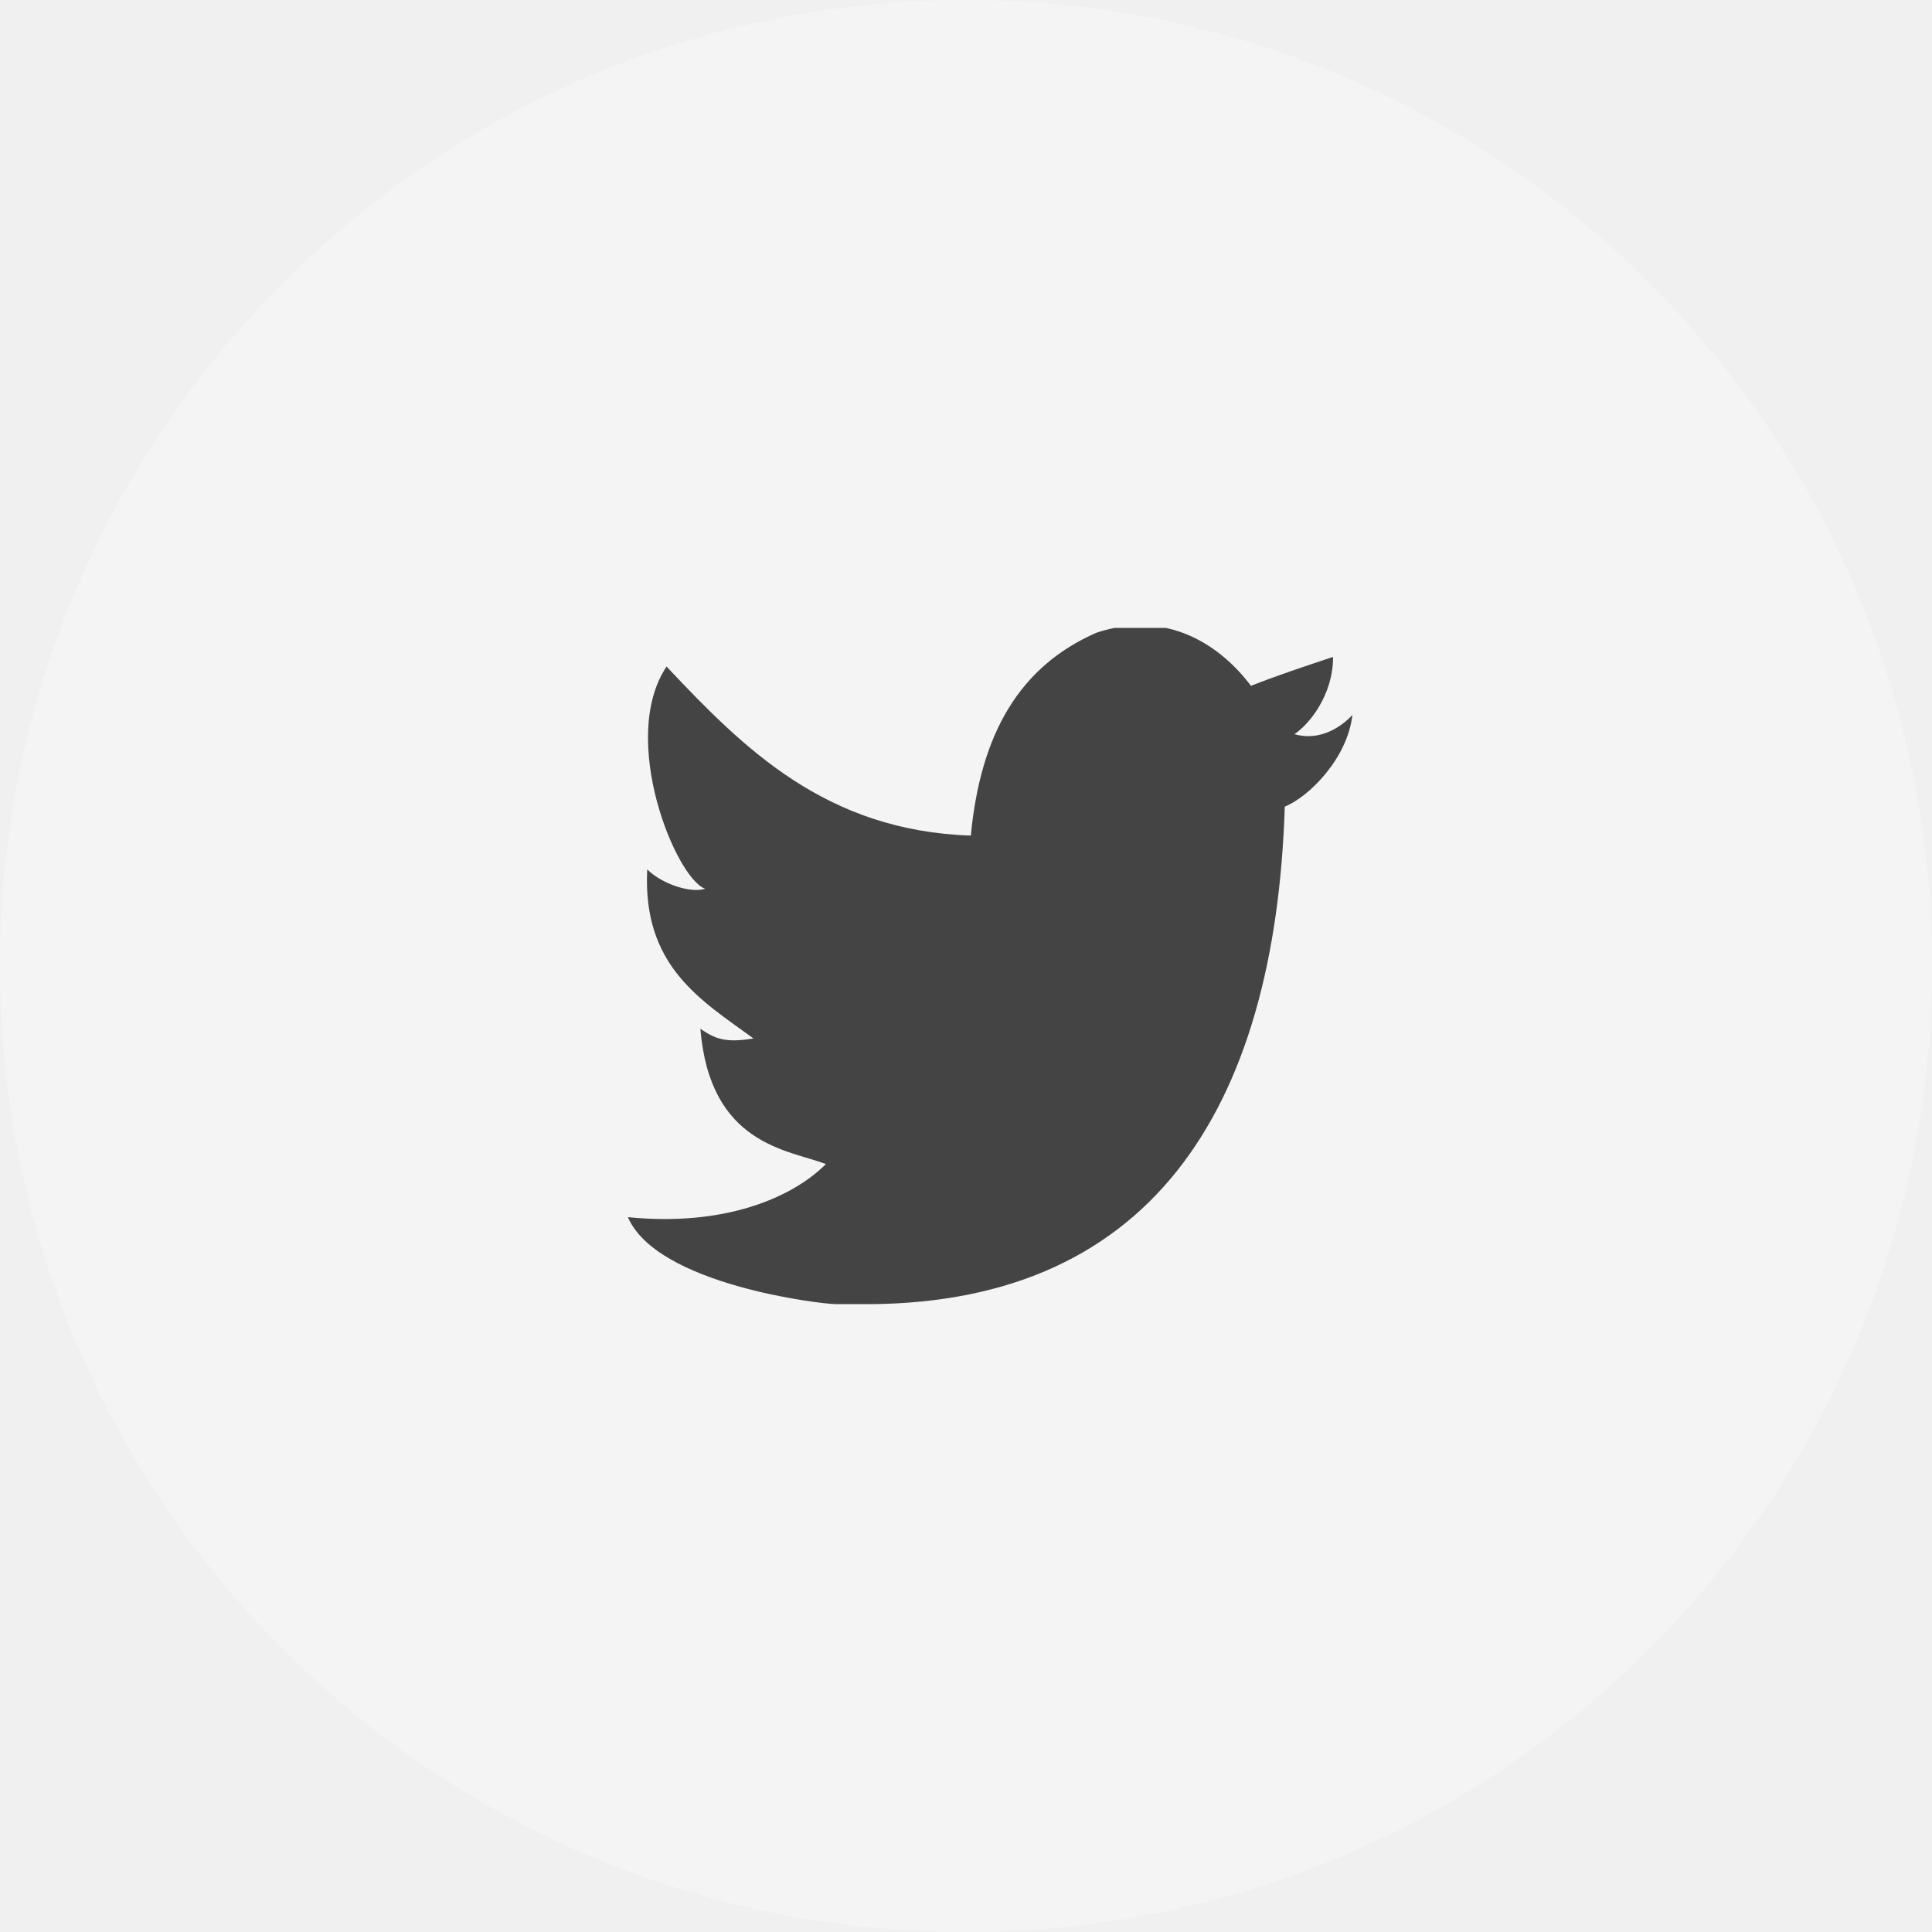
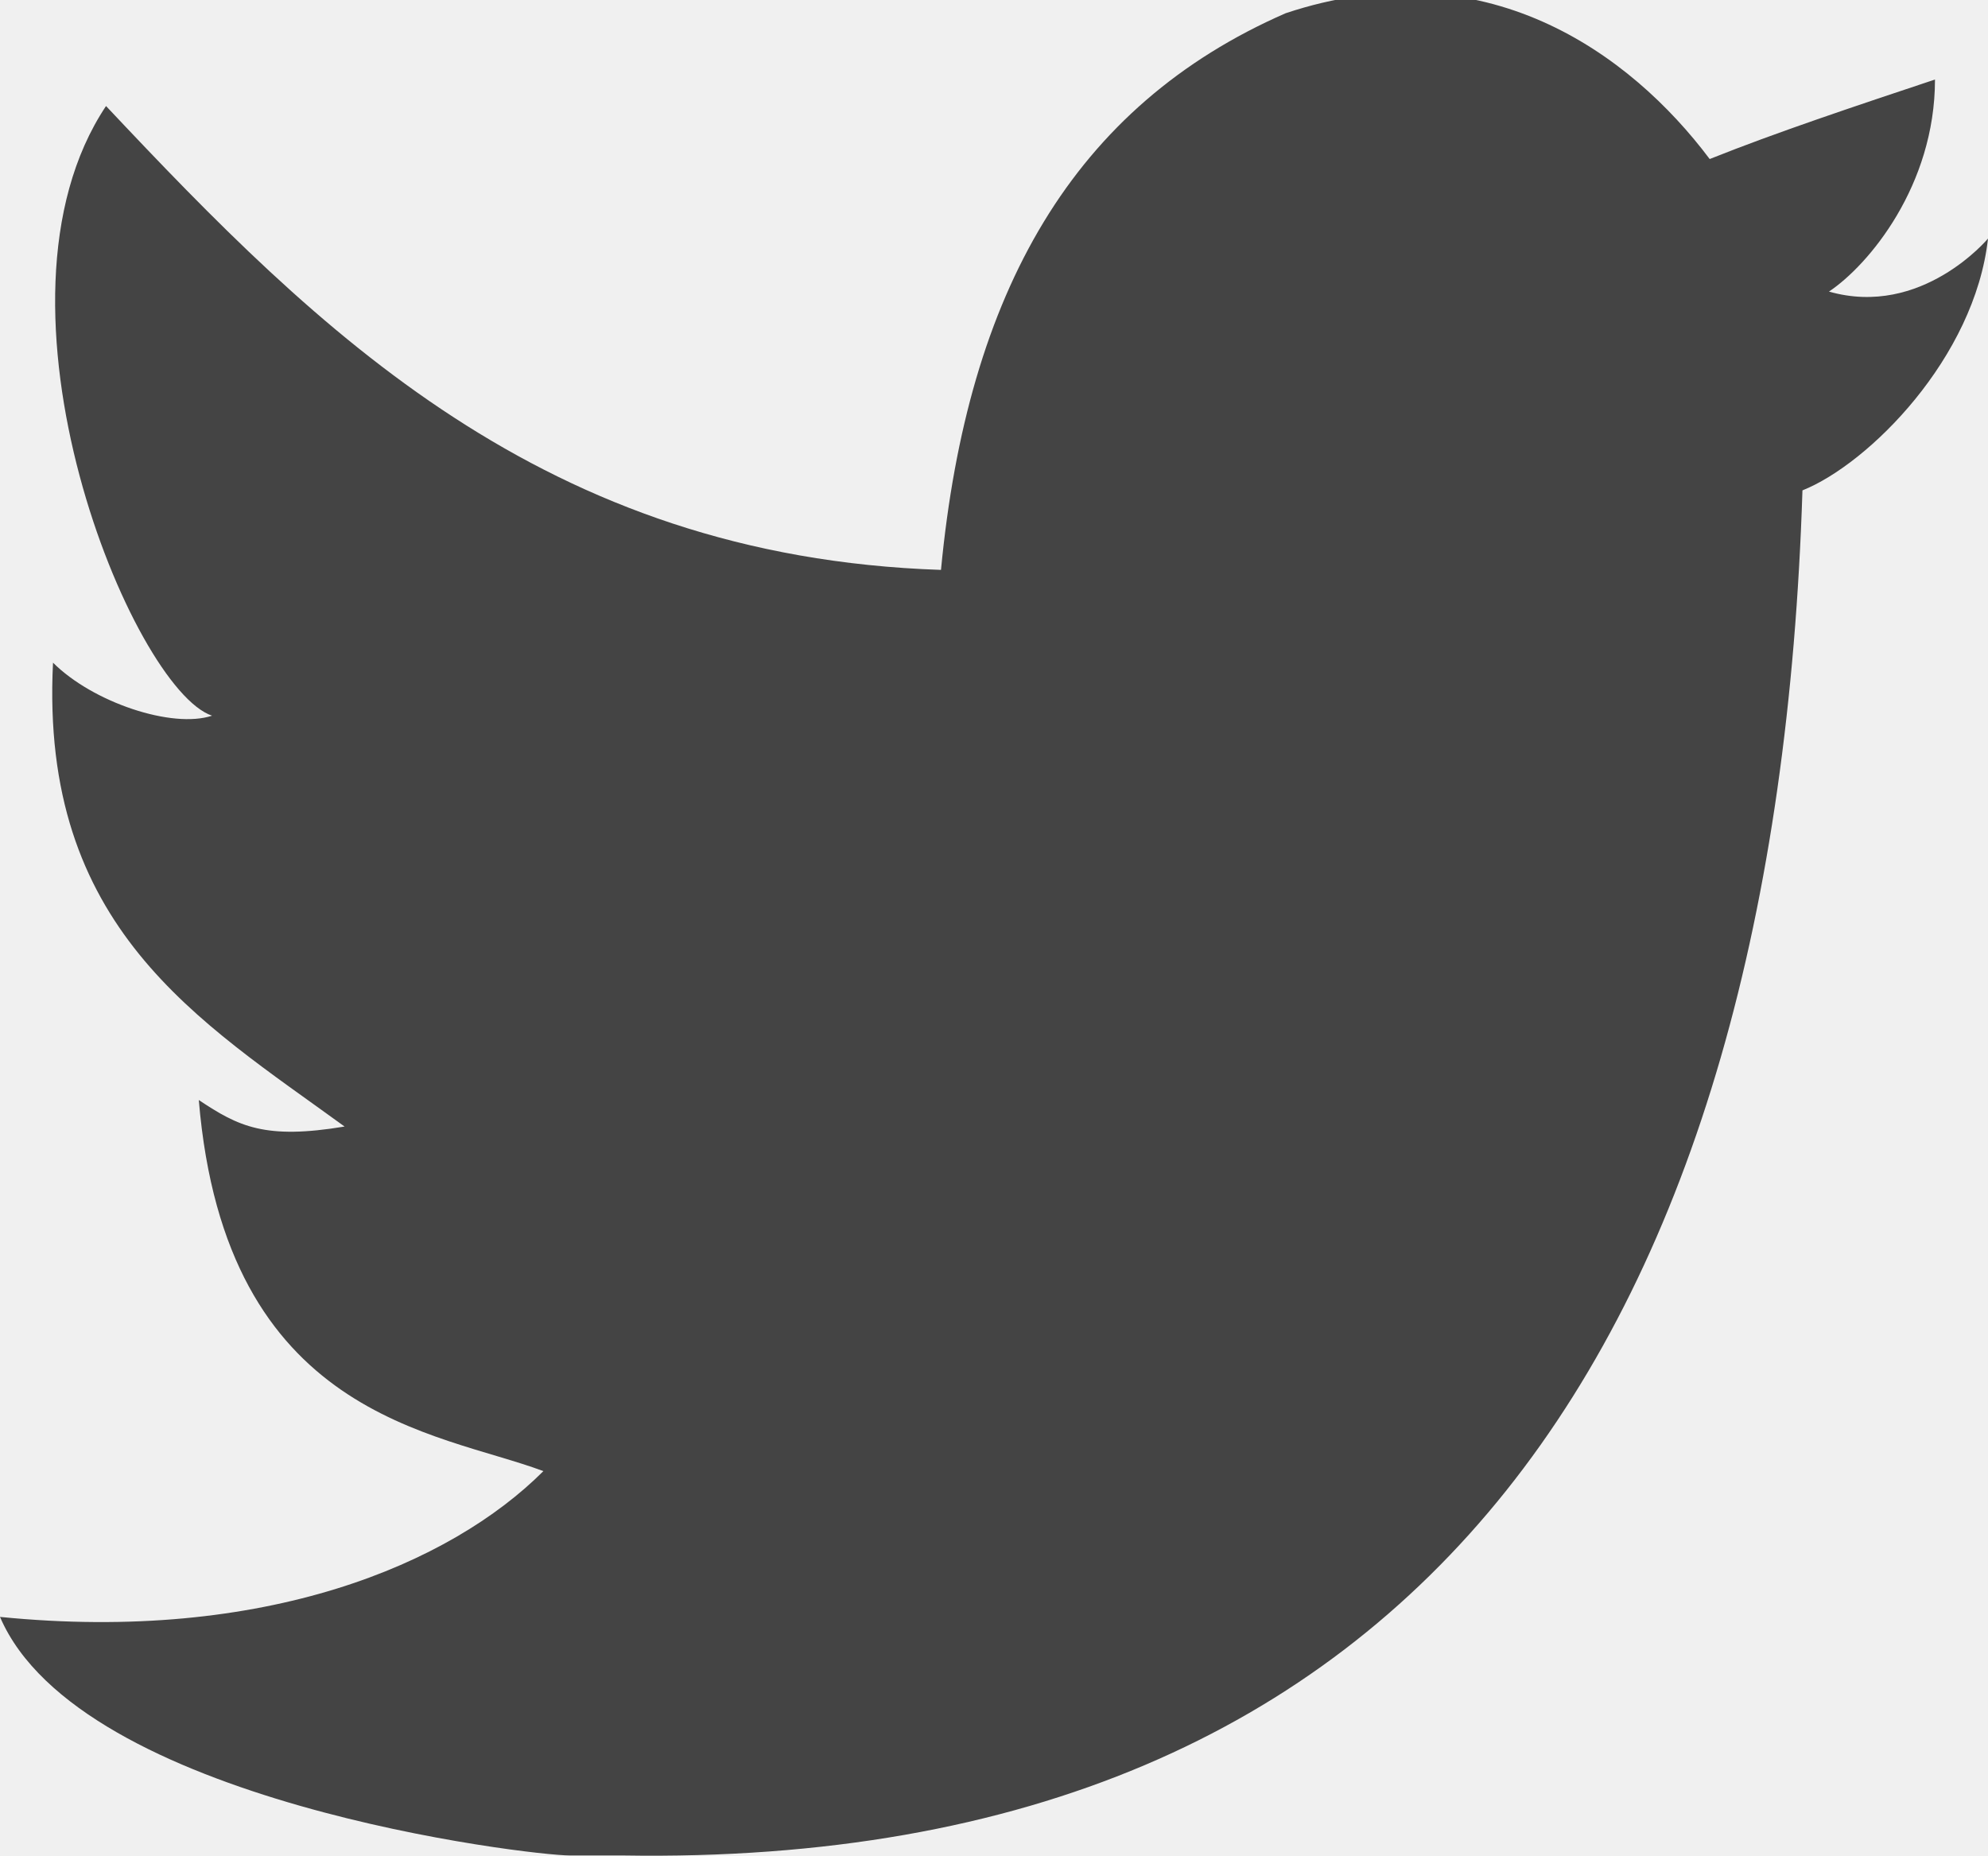
- <svg xmlns="http://www.w3.org/2000/svg" width="40" height="40" fill="none">
-   <circle cx="20" cy="20" r="20" fill="#fff" fill-opacity=".3" />
-   <g clip-path="url(#a)">
-     <path d="M22.7 13.1c1.5-.5 2.6.3 3.2 1.1.5-.2 1.1-.4 1.7-.6 0 .8-.5 1.4-.8 1.6.7.2 1.2-.4 1.2-.4-.1.9-.9 1.7-1.4 1.9-.2 6.3-2.8 10.4-8.9 10.3h-.4c-.3 0-3.7-.4-4.3-1.8 2 .2 3.4-.4 4.1-1.1-.8-.3-2.4-.4-2.6-2.8.3.2.5.3 1.1.2-1.1-.8-2.3-1.5-2.2-3.5.3.3.9.5 1.2.4-.6-.2-1.8-3.1-.8-4.6 1.6 1.7 3.3 3.4 6.3 3.5.2-2.1 1-3.5 2.6-4.2Z" fill="#444" />
-   </g>
-   <defs>
-     <clipPath id="a">
-       <path fill="#fff" transform="translate(13 13)" d="M0 0h15v14H0z" />
-     </clipPath>
-   </defs>
+ <svg xmlns="http://www.w3.org/2000/svg" width="15" height="14" viewBox="0 0 15 14" fill="none">
+   <path d="M9.7 0.1C11.2 -0.4 12.3 0.4 12.9 1.2C13.4 1 14 0.8 14.6 0.6C14.6 1.4 14.1 2 13.8 2.2C14.5 2.4 15 1.8 15 1.8C14.9 2.7 14.1 3.5 13.6 3.7C13.4 10 10.8 14.1 4.7 14C4.2 14 4.8 14 4.3 14C4 14 0.6 13.6 0 12.2C2 12.4 3.4 11.8 4.1 11.1C3.3 10.8 1.7 10.7 1.5 8.3C1.8 8.5 2 8.6 2.6 8.5C1.5 7.7 0.3 7 0.4 5C0.7 5.3 1.3 5.5 1.6 5.4C1 5.2 -0.2 2.3 0.8 0.8C2.4 2.5 4.1 4.2 7.1 4.3C7.3 2.2 8.1 0.8 9.7 0.1Z" fill="#444444" />
</svg>
